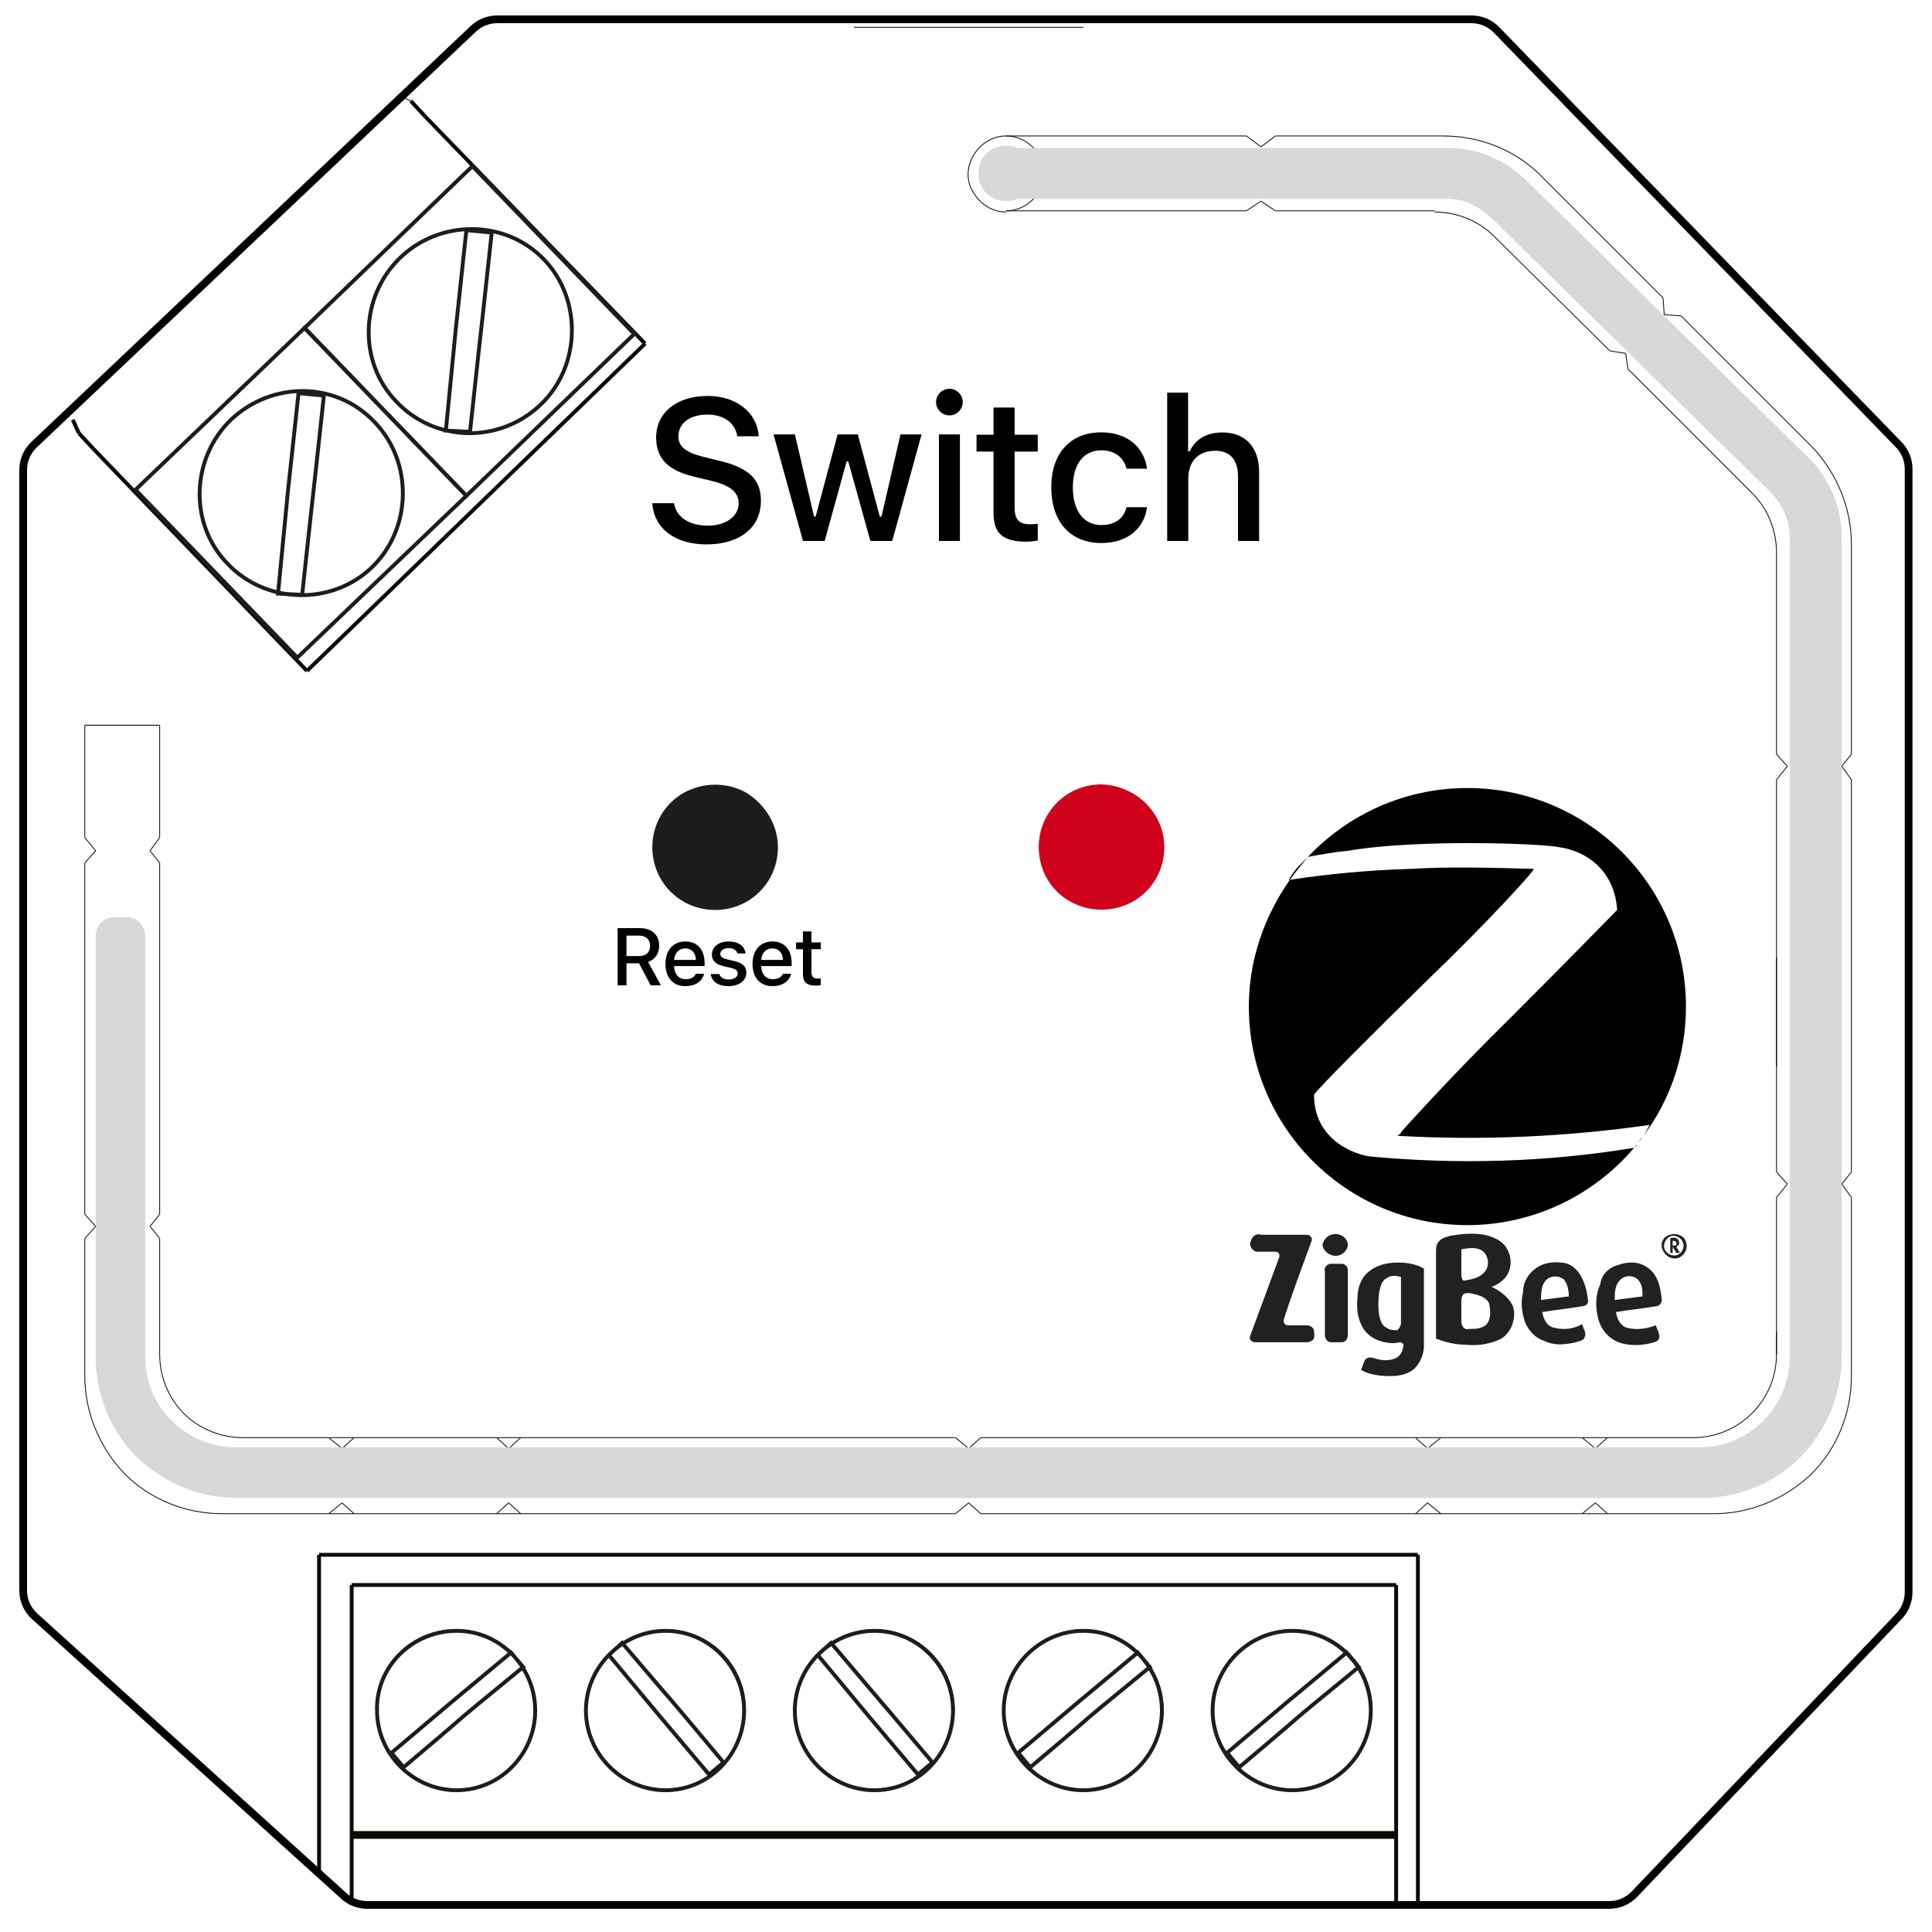
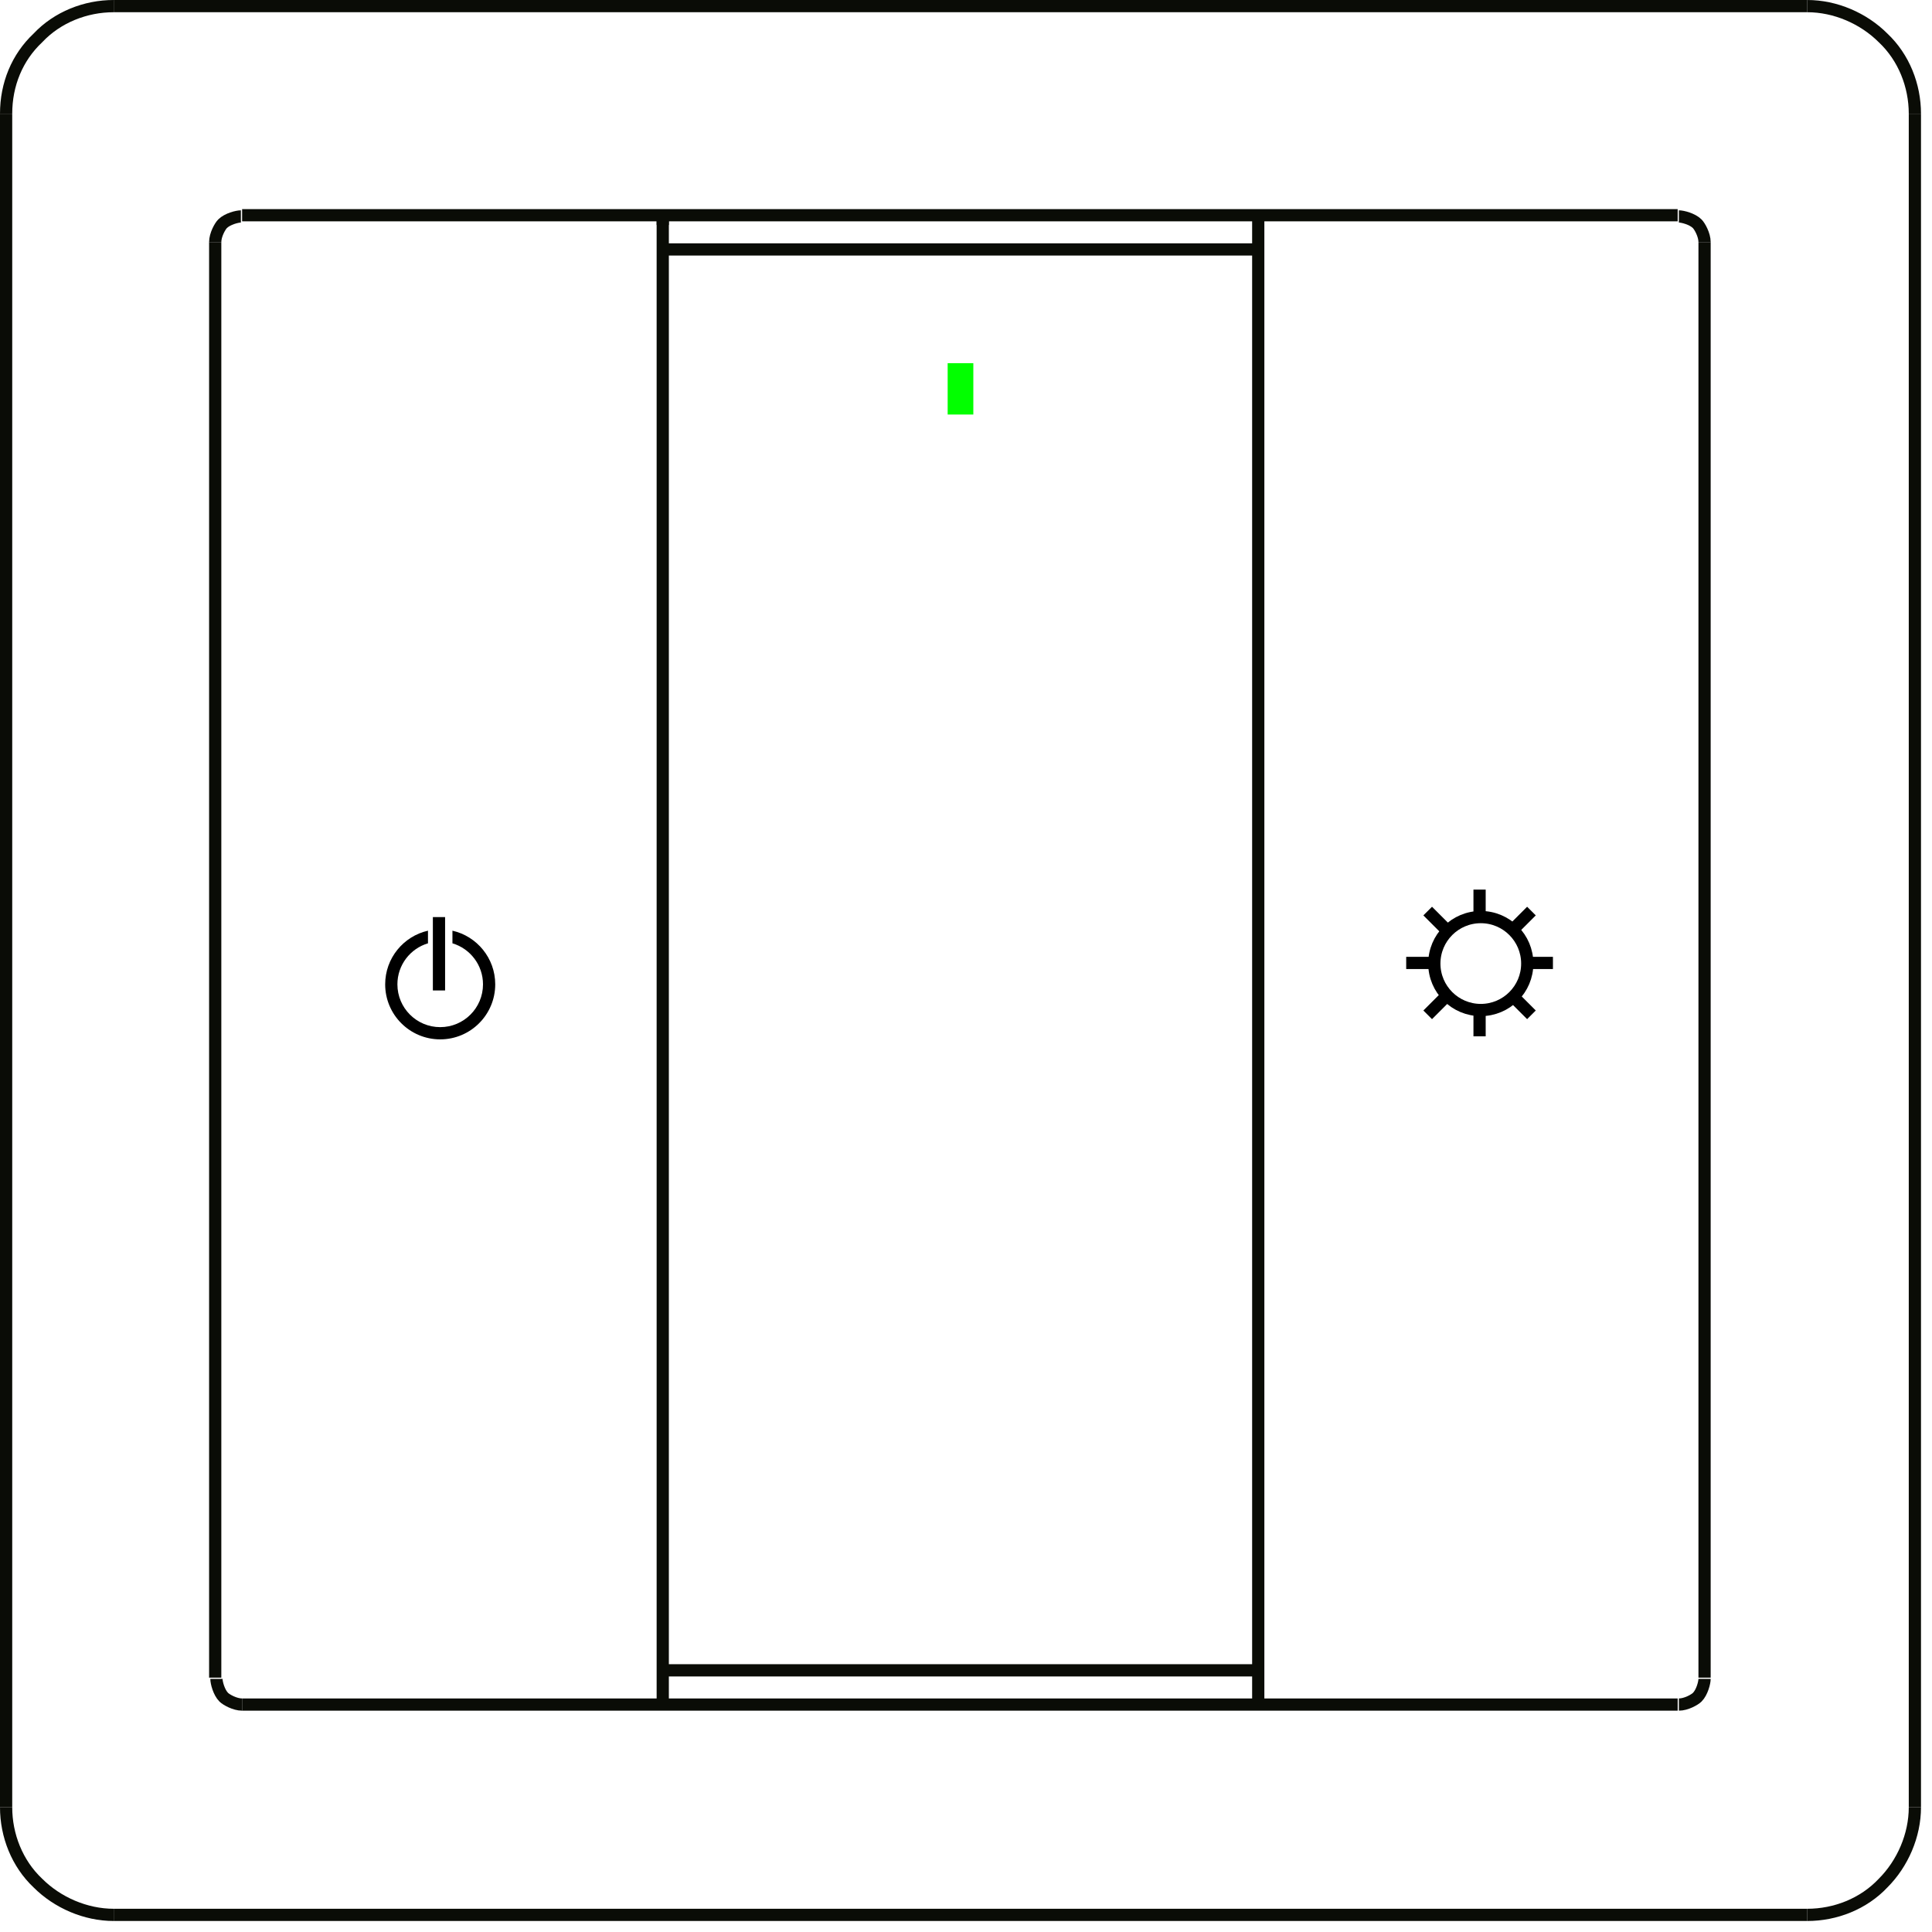
- <svg xmlns="http://www.w3.org/2000/svg" width="500px" height="500px" viewBox="0 0 500 500" version="1.1">
-   <g id="ZG_Switch" stroke="none" stroke-width="1" fill="none" fill-rule="evenodd">
-     <g id="Group-3" transform="translate(5, 4)">
-       <g id="Group-2" transform="translate(11.94882, 0)">
-         <g id="icon" transform="translate(0.75, 0.875)">
-           <rect id="Rectangle" x="73.312" y="405.312" width="270.312" height="85" />
-           <line x1="21.125" y1="312.5" x2="23.625" y2="315.625" id="Path" stroke="#0A0C06" stroke-width="0.216" stroke-linejoin="bevel" />
-           <line x1="461.438" y1="135.938" x2="461.438" y2="190.312" id="Path" stroke="#0A0C06" stroke-width="0.216" stroke-linejoin="bevel" />
-           <line x1="23.625" y1="315.625" x2="23.625" y2="345.625" id="Path" stroke="#0A0C06" stroke-width="0.216" stroke-linejoin="bevel" />
-           <path d="M461.438,135.938 C461.438,126.562 457.688,117.5 451.125,110.625" id="Path" stroke="#0A0C06" stroke-width="0.216" stroke-linejoin="bevel" />
-           <line x1="23.625" y1="218.438" x2="23.625" y2="309.375" id="Path" stroke="#0A0C06" stroke-width="0.216" stroke-linejoin="bevel" />
-           <line x1="23.625" y1="182.812" x2="23.625" y2="211.875" id="Path" stroke="#0A0C06" stroke-width="0.216" stroke-linejoin="bevel" />
-           <line x1="4.25" y1="182.812" x2="23.625" y2="182.812" id="Path" stroke="#0A0C06" stroke-width="0.216" stroke-linejoin="bevel" />
-           <line x1="4.25" y1="211.875" x2="4.25" y2="182.812" id="Path" stroke="#0A0C06" stroke-width="0.216" stroke-linejoin="bevel" />
-           <line x1="7.062" y1="215.312" x2="4.25" y2="211.875" id="Path" stroke="#0A0C06" stroke-width="0.216" stroke-linejoin="bevel" />
-           <line x1="4.25" y1="218.438" x2="7.062" y2="215.312" id="Path" stroke="#0A0C06" stroke-width="0.216" stroke-linejoin="bevel" />
-           <line x1="4.25" y1="309.375" x2="4.25" y2="218.438" id="Path" stroke="#0A0C06" stroke-width="0.216" stroke-linejoin="bevel" />
-           <line x1="7.062" y1="312.5" x2="4.25" y2="309.375" id="Path" stroke="#0A0C06" stroke-width="0.216" stroke-linejoin="bevel" />
-           <line x1="4.25" y1="315.625" x2="7.062" y2="312.5" id="Path" stroke="#0A0C06" stroke-width="0.216" stroke-linejoin="bevel" />
-           <path d="M183.625,214.375 C183.625,223.438 176.438,230.625 167.375,230.625 C158.312,230.625 151.125,223.438 151.125,214.375 C151.125,208.438 154.25,203.125 159.25,200.312 C164.25,197.5 170.5,197.5 175.5,200.312 C180.5,203.438 183.625,208.75 183.625,214.375" id="Path" fill="#1D1D1B" fill-rule="nonzero" />
-           <line x1="92.375" y1="25.312" x2="149.25" y2="84.062" id="Path" stroke="#0A0C06" stroke-linejoin="bevel" />
-           <line x1="349.25" y1="397.5" x2="349.25" y2="488.125" id="Path" stroke="#0A0C06" stroke-linejoin="bevel" />
-           <line x1="64.875" y1="480.125" x2="64.875" y2="397.5" id="Path" stroke="#0A0C06" stroke-linejoin="bevel" />
-           <line x1="61.75" y1="168.75" x2="6.438" y2="111.25" id="Path" stroke="#0A0C06" stroke-linejoin="bevel" />
-           <line x1="64.875" y1="397.5" x2="349.25" y2="397.5" id="Path" stroke="#0A0C06" stroke-linejoin="bevel" />
-           <line x1="149.25" y1="84.062" x2="61.75" y2="168.75" id="Path" stroke="#0A0C06" stroke-linejoin="bevel" />
-           <line x1="23.625" y1="211.875" x2="21.125" y2="215.312" id="Path" stroke="#0A0C06" stroke-width="0.216" stroke-linejoin="bevel" />
-           <line x1="6.438" y1="111.25" x2="2.688" y2="107.188" id="Path" stroke="#0A0C06" stroke-linejoin="bevel" />
-           <line x1="85.188" y1="19.688" x2="88.625" y2="21.25" id="Path" stroke="#0A0C06" stroke-width="0.216" stroke-linejoin="bevel" />
-           <line x1="2.688" y1="107.188" x2="1.125" y2="103.75" id="Path" stroke="#0A0C06" stroke-linejoin="bevel" />
-           <path d="M442.062,138.125 C442.062,132.5 439.875,126.875 435.812,122.812" id="Path" stroke="#0A0C06" stroke-width="0.216" stroke-linejoin="bevel" />
-           <line x1="4.25" y1="351.25" x2="4.25" y2="315.625" id="Path" stroke="#0A0C06" stroke-width="0.216" stroke-linejoin="bevel" />
-           <line x1="417.375" y1="76.875" x2="451.125" y2="110.625" id="Path" stroke="#0A0C06" stroke-width="0.216" stroke-linejoin="bevel" />
-           <line x1="412.688" y1="72.188" x2="413" y2="76.562" id="Path" stroke="#0A0C06" stroke-width="0.216" stroke-linejoin="bevel" />
-           <line x1="308.625" y1="33.125" x2="312.375" y2="30.312" id="Path" stroke="#0A0C06" stroke-width="0.216" stroke-linejoin="bevel" />
-           <path d="M242.688,30.312 C239.25,30.312 236.125,32.188 234.25,35.312 C232.375,38.438 232.375,42.188 234.25,45 C236.125,48.125 239.25,50 242.688,50" id="Path" stroke="#0A0C06" stroke-width="0.216" stroke-linejoin="bevel" />
-           <line x1="308.625" y1="47.188" x2="304.875" y2="49.688" id="Path" stroke="#0A0C06" stroke-width="0.216" stroke-linejoin="bevel" />
-           <line x1="398.938" y1="85.938" x2="368.938" y2="56.25" id="Path" stroke="#0A0C06" stroke-width="0.216" stroke-linejoin="bevel" />
-           <line x1="23.625" y1="309.375" x2="21.125" y2="312.5" id="Path" stroke="#0A0C06" stroke-width="0.216" stroke-linejoin="bevel" />
-           <line x1="403.625" y1="90.625" x2="403" y2="86.562" id="Path" stroke="#0A0C06" stroke-width="0.216" stroke-linejoin="bevel" />
-           <path d="M4.25,351.25 C4.25,360.625 8,369.688 14.562,376.562 C21.125,383.125 30.188,386.875 39.875,386.875" id="Path" stroke="#0A0C06" stroke-width="0.216" stroke-linejoin="bevel" />
-           <line x1="413" y1="76.562" x2="417.375" y2="76.875" id="Path" stroke="#0A0C06" stroke-width="0.216" stroke-linejoin="bevel" />
-           <line x1="381.125" y1="40.625" x2="412.688" y2="72.188" id="Path" stroke="#0A0C06" stroke-width="0.216" stroke-linejoin="bevel" />
-           <line x1="304.875" y1="30.312" x2="308.625" y2="33.125" id="Path" stroke="#0A0C06" stroke-width="0.216" stroke-linejoin="bevel" />
-           <line x1="312.375" y1="49.688" x2="308.625" y2="47.188" id="Path" stroke="#0A0C06" stroke-width="0.216" stroke-linejoin="bevel" />
-           <line x1="403" y1="86.562" x2="398.938" y2="85.938" id="Path" stroke="#0A0C06" stroke-width="0.216" stroke-linejoin="bevel" />
-           <path d="M368.938,56.25 C364.875,52.188 359.25,50 353.625,50" id="Path" stroke="#0A0C06" stroke-width="0.216" stroke-linejoin="bevel" />
-           <line x1="435.812" y1="122.812" x2="403.625" y2="90.625" id="Path" stroke="#0A0C06" stroke-width="0.216" stroke-linejoin="bevel" />
-           <path d="M381.125,40.625 C374.562,34.062 365.5,30.312 355.812,30.312" id="Path" stroke="#0A0C06" stroke-width="0.216" stroke-linejoin="bevel" />
-           <line x1="312.375" y1="30.312" x2="355.812" y2="30.312" id="Path" stroke="#0A0C06" stroke-width="0.216" stroke-linejoin="bevel" />
-           <line x1="242.688" y1="30.312" x2="304.875" y2="30.312" id="Path" stroke="#0A0C06" stroke-width="0.216" stroke-linejoin="bevel" />
-           <line x1="304.875" y1="49.688" x2="242.688" y2="49.688" id="Path" stroke="#0A0C06" stroke-width="0.216" stroke-linejoin="bevel" />
-           <line x1="353.625" y1="49.688" x2="312.375" y2="49.688" id="Path" stroke="#0A0C06" stroke-width="0.216" stroke-linejoin="bevel" />
-           <line x1="461.438" y1="298.438" x2="458.938" y2="301.562" id="Path" stroke="#0A0C06" stroke-width="0.216" stroke-linejoin="bevel" />
-           <line x1="461.438" y1="190.312" x2="458.938" y2="193.438" id="Path" stroke="#0A0C06" stroke-width="0.216" stroke-linejoin="bevel" />
-           <line x1="458.938" y1="301.562" x2="461.438" y2="305" id="Path" stroke="#0A0C06" stroke-width="0.216" stroke-linejoin="bevel" />
-           <line x1="458.938" y1="193.438" x2="461.438" y2="196.875" id="Path" stroke="#0A0C06" stroke-width="0.216" stroke-linejoin="bevel" />
-           <path d="M283.625,214.375 C283.625,220.312 280.5,225.625 275.5,228.438 C270.5,231.25 264.25,231.25 259.25,228.438 C254.25,225.625 251.125,220.312 251.125,214.375 C251.125,205.312 258.312,198.125 267.375,198.125 C276.438,198.438 283.625,205.625 283.625,214.375" id="Path" fill="#D0021B" fill-rule="nonzero" />
-           <line x1="461.438" y1="305" x2="461.438" y2="351.25" id="Path" stroke="#0A0C06" stroke-width="0.216" stroke-linejoin="bevel" />
-           <line x1="461.438" y1="196.875" x2="461.438" y2="298.438" id="Path" stroke="#0A0C06" stroke-width="0.216" stroke-linejoin="bevel" />
-           <line x1="21.125" y1="215.312" x2="23.625" y2="218.438" id="Path" stroke="#0A0C06" stroke-width="0.216" stroke-linejoin="bevel" />
-           <line x1="73.938" y1="386.875" x2="67.375" y2="386.875" id="Path" stroke="#0A0C06" stroke-width="0.216" stroke-linejoin="bevel" />
-           <line x1="113.938" y1="384.062" x2="110.812" y2="386.875" id="Path" stroke="#0A0C06" stroke-width="0.216" stroke-linejoin="bevel" />
-           <line x1="117.062" y1="386.875" x2="113.938" y2="384.062" id="Path" stroke="#0A0C06" stroke-width="0.216" stroke-linejoin="bevel" />
-           <line x1="351.75" y1="384.062" x2="348.625" y2="386.875" id="Path" stroke="#0A0C06" stroke-width="0.216" stroke-linejoin="bevel" />
-           <line x1="355.188" y1="386.875" x2="351.75" y2="384.062" id="Path" stroke="#0A0C06" stroke-width="0.216" stroke-linejoin="bevel" />
-           <line x1="398.312" y1="386.875" x2="391.75" y2="386.875" id="Path" stroke="#0A0C06" stroke-width="0.216" stroke-linejoin="bevel" />
-           <line x1="442.062" y1="271.25" x2="442.062" y2="242.812" id="Path" stroke="#0A0C06" stroke-width="0.216" stroke-linejoin="bevel" />
-           <line x1="442.062" y1="345.625" x2="442.062" y2="339.688" id="Path" stroke="#0A0C06" stroke-width="0.216" stroke-linejoin="bevel" />
-           <line x1="391.75" y1="367.188" x2="398.312" y2="367.188" id="Path" stroke="#0A0C06" stroke-width="0.216" stroke-linejoin="bevel" />
-           <line x1="351.75" y1="370" x2="355.188" y2="367.188" id="Path" stroke="#0A0C06" stroke-width="0.216" stroke-linejoin="bevel" />
-           <path d="M242.688,49.688 C248,49.688 252.375,45.312 252.375,40" id="Path" stroke="#0A0C06" stroke-width="0.216" stroke-linejoin="bevel" />
-           <path d="M252.375,40 C252.375,34.688 248,30.312 242.688,30.312" id="Path" stroke="#0A0C06" stroke-width="0.216" stroke-linejoin="bevel" />
-           <line x1="262.688" y1="2.188" x2="203.312" y2="2.188" id="Path" stroke="#0A0C06" stroke-width="0.216" stroke-linejoin="bevel" />
-           <line x1="391.75" y1="386.875" x2="236.125" y2="386.875" id="Path" stroke="#0A0C06" stroke-width="0.216" stroke-linejoin="bevel" />
-           <path d="M425.812,386.875 C435.188,386.875 444.25,383.125 451.125,376.562 C457.688,370 461.438,360.938 461.438,351.25" id="Path" stroke="#0A0C06" stroke-width="0.216" stroke-linejoin="bevel" />
-           <line x1="442.062" y1="298.438" x2="442.062" y2="196.875" id="Path" stroke="#0A0C06" stroke-width="0.216" stroke-linejoin="bevel" />
-           <path d="M420.5,367.188 C432.375,367.188 442.062,357.5 442.062,345.625" id="Path" stroke="#0A0C06" stroke-width="0.216" stroke-linejoin="bevel" />
-           <line x1="395.188" y1="370" x2="398.312" y2="367.188" id="Path" stroke="#0A0C06" stroke-width="0.216" stroke-linejoin="bevel" />
-           <line x1="73.938" y1="367.188" x2="229.562" y2="367.188" id="Path" stroke="#0A0C06" stroke-width="0.216" stroke-linejoin="bevel" />
-           <line x1="67.375" y1="386.875" x2="39.875" y2="386.875" id="Path" stroke="#0A0C06" stroke-width="0.216" stroke-linejoin="bevel" />
-           <line x1="73.938" y1="386.875" x2="70.812" y2="384.062" id="Path" stroke="#0A0C06" stroke-width="0.216" stroke-linejoin="bevel" />
-           <line x1="236.125" y1="386.875" x2="233" y2="384.062" id="Path" stroke="#0A0C06" stroke-width="0.216" stroke-linejoin="bevel" />
-           <line x1="425.812" y1="386.875" x2="398.312" y2="386.875" id="Path" stroke="#0A0C06" stroke-width="0.216" stroke-linejoin="bevel" />
-           <line x1="442.062" y1="196.875" x2="444.875" y2="193.438" id="Path" stroke="#0A0C06" stroke-width="0.216" stroke-linejoin="bevel" />
-           <line x1="442.062" y1="345.625" x2="442.062" y2="305" id="Path" stroke="#0A0C06" stroke-width="0.216" stroke-linejoin="bevel" />
-           <line x1="398.312" y1="367.188" x2="420.5" y2="367.188" id="Path" stroke="#0A0C06" stroke-width="0.216" stroke-linejoin="bevel" />
-           <line x1="229.562" y1="367.188" x2="233" y2="370" id="Path" stroke="#0A0C06" stroke-width="0.216" stroke-linejoin="bevel" />
-           <path d="M23.625,345.625 C23.625,351.25 25.812,356.875 29.875,360.938 C33.938,365 39.562,367.188 45.188,367.188" id="Path" stroke="#0A0C06" stroke-width="0.216" stroke-linejoin="bevel" />
-           <line x1="233" y1="370" x2="236.125" y2="367.188" id="Path" stroke="#0A0C06" stroke-width="0.216" stroke-linejoin="bevel" />
-           <line x1="45.188" y1="367.188" x2="67.375" y2="367.188" id="Path" stroke="#0A0C06" stroke-width="0.216" stroke-linejoin="bevel" />
-           <line x1="70.812" y1="384.062" x2="67.375" y2="386.875" id="Path" stroke="#0A0C06" stroke-width="0.216" stroke-linejoin="bevel" />
-           <line x1="229.562" y1="386.875" x2="73.938" y2="386.875" id="Path" stroke="#0A0C06" stroke-width="0.216" stroke-linejoin="bevel" />
-           <line x1="395.188" y1="384.062" x2="391.75" y2="386.875" id="Path" stroke="#0A0C06" stroke-width="0.216" stroke-linejoin="bevel" />
-           <line x1="442.062" y1="190.312" x2="442.062" y2="138.125" id="Path" stroke="#0A0C06" stroke-width="0.216" stroke-linejoin="bevel" />
-           <line x1="444.875" y1="301.562" x2="442.062" y2="298.438" id="Path" stroke="#0A0C06" stroke-width="0.216" stroke-linejoin="bevel" />
-           <line x1="391.75" y1="367.188" x2="395.188" y2="370" id="Path" stroke="#0A0C06" stroke-width="0.216" stroke-linejoin="bevel" />
-           <line x1="70.812" y1="370" x2="73.938" y2="367.188" id="Path" stroke="#0A0C06" stroke-width="0.216" stroke-linejoin="bevel" />
-           <line x1="233" y1="384.062" x2="229.562" y2="386.875" id="Path" stroke="#0A0C06" stroke-width="0.216" stroke-linejoin="bevel" />
-           <line x1="398.312" y1="386.875" x2="395.188" y2="384.062" id="Path" stroke="#0A0C06" stroke-width="0.216" stroke-linejoin="bevel" />
-           <line x1="444.875" y1="193.438" x2="442.062" y2="190.312" id="Path" stroke="#0A0C06" stroke-width="0.216" stroke-linejoin="bevel" />
-           <line x1="442.062" y1="305" x2="444.875" y2="301.562" id="Path" stroke="#0A0C06" stroke-width="0.216" stroke-linejoin="bevel" />
-           <line x1="236.125" y1="367.188" x2="391.75" y2="367.188" id="Path" stroke="#0A0C06" stroke-width="0.216" stroke-linejoin="bevel" />
-           <line x1="67.375" y1="367.188" x2="70.812" y2="370" id="Path" stroke="#0A0C06" stroke-width="0.216" stroke-linejoin="bevel" />
-           <line x1="88.625" y1="21.25" x2="92.375" y2="25.312" id="Path" stroke="#0A0C06" stroke-linejoin="bevel" />
-           <line x1="348.625" y1="367.188" x2="351.75" y2="370" id="Path" stroke="#0A0C06" stroke-width="0.216" stroke-linejoin="bevel" />
-           <line x1="113.938" y1="370" x2="117.062" y2="367.188" id="Path" stroke="#0A0C06" stroke-width="0.216" stroke-linejoin="bevel" />
-           <line x1="110.812" y1="367.188" x2="113.938" y2="370" id="Path" stroke="#0A0C06" stroke-width="0.216" stroke-linejoin="bevel" />
-           <line x1="67.375" y1="367.188" x2="73.938" y2="367.188" id="Path" stroke="#0A0C06" stroke-width="0.216" stroke-linejoin="bevel" />
-           <path d="M120.812,437.5 C120.812,426.25 111.75,416.875 100.188,416.875 C88.938,416.875 79.562,425.938 79.562,437.5" id="Path" stroke="#0A0C06" stroke-width="0.216" stroke-linejoin="bevel" />
-           <path d="M79.875,437.5 C79.875,448.75 88.938,458.125 100.5,458.125 C111.75,458.125 121.125,449.062 121.125,437.5" id="Path" stroke="#0A0C06" stroke-width="0.216" stroke-linejoin="bevel" />
-           <path d="M175.188,437.5 C175.188,426.25 166.125,416.875 154.562,416.875 C143.312,416.875 133.938,425.938 133.938,437.5" id="Path" stroke="#0A0C06" stroke-width="0.216" stroke-linejoin="bevel" />
-           <path d="M133.938,437.5 C133.938,444.688 138,451.562 144.25,455.312 C150.5,459.062 158.312,459.062 164.875,455.312 C171.125,451.562 175.188,445 175.188,437.5" id="Path" stroke="#0A0C06" stroke-width="0.216" stroke-linejoin="bevel" />
-           <path d="M337.375,437.5 C337.375,426.25 328.312,416.875 316.75,416.875 C305.5,416.875 296.125,425.938 296.125,437.5" id="Path" stroke="#0A0C06" stroke-width="0.216" stroke-linejoin="bevel" />
-           <path d="M296.125,437.5 C296.125,444.688 300.188,451.562 306.438,455.312 C312.688,459.062 320.5,459.062 327.062,455.312 C333.312,451.562 337.375,445 337.375,437.5" id="Path" stroke="#0A0C06" stroke-width="0.216" stroke-linejoin="bevel" />
-           <path d="M283.312,437.5 C283.312,430.312 279.25,423.438 273,419.688 C266.75,415.938 258.938,415.938 252.375,419.688 C246.125,423.438 242.062,430 242.062,437.5" id="Path" stroke="#0A0C06" stroke-width="0.216" stroke-linejoin="bevel" />
-           <path d="M242.062,437.5 C242.062,448.75 251.125,458.125 262.688,458.125 C273.938,458.125 283.312,449.062 283.312,437.5" id="Path" stroke="#0A0C06" stroke-width="0.216" stroke-linejoin="bevel" />
-           <path d="M229.25,437.5 C229.25,426.25 220.188,416.875 208.625,416.875 C197.375,416.875 188,425.938 188,437.5" id="Path" stroke="#0A0C06" stroke-width="0.216" stroke-linejoin="bevel" />
-           <path d="M188,437.5 C188,444.688 192.062,451.562 198.312,455.312 C204.562,459.062 212.375,459.062 218.938,455.312 C225.188,451.562 229.25,445 229.25,437.5" id="Path" stroke="#0A0C06" stroke-width="0.216" stroke-linejoin="bevel" />
-           <line x1="73.312" y1="470" x2="343.625" y2="470" id="Path" stroke="#0A0C06" stroke-width="2" stroke-linejoin="bevel" />
-           <line x1="343.625" y1="405.312" x2="73.312" y2="405.312" id="Path" stroke="#0A0C06" stroke-linejoin="bevel" />
-           <line x1="343.625" y1="405.312" x2="343.625" y2="488.125" id="Path" stroke="#0A0C06" stroke-linejoin="bevel" />
-           <line x1="2.062" y1="105" x2="2.062" y2="104.688" id="Path" stroke="#0A0C06" stroke-width="0.216" stroke-linejoin="bevel" />
-           <line x1="73.312" y1="488.125" x2="73.312" y2="405.312" id="Path" stroke="#0A0C06" stroke-linejoin="bevel" />
-           <path d="M41.125,140.938 C31.125,130.625 31.75,113.75 42.062,103.75 C52.688,93.75 69.25,93.75 79.25,104.375 C89.25,114.688 88.938,131.875 78.625,141.875 C68.312,151.875 51.125,151.562 41.125,140.938 Z M103,123.438 L61.125,80 L17.375,121.875 L59.25,165.312 L103,123.438 Z M54.25,148.75 L60.5,149.062 C65.188,105.625 61.438,140.938 66.125,97.5 L59.562,96.875 C54.875,140.625 58.625,104.062 54.25,148.75 Z" id="Shape" stroke="#1D1D1B" />
-           <path d="M84.875,99.062 C74.875,88.75 75.5,71.875 85.812,61.875 C96.125,51.875 113,51.875 123,62.188 C133,72.5 132.688,89.688 122.375,99.688 C111.75,110 94.875,109.688 84.875,99.062 Z M146.438,81.562 L104.562,38.125 L61.125,80 L103,123.438 L146.438,81.562 Z M97.688,106.562 L103.938,106.875 C108.625,63.438 104.875,98.75 109.562,55.312 L103,54.688 C98.312,98.75 102.062,62.188 97.688,106.562 Z" id="Shape" stroke="#1D1D1B" />
-           <path d="M100.5,417.188 C111.75,417.188 120.812,426.562 120.812,437.812 C120.812,449.062 111.75,458.438 100.5,458.438 C89.25,458.438 79.875,449.062 79.875,437.812 C79.562,426.562 88.938,417.188 100.5,417.188 Z M117.688,426.562 L114.562,422.812 C88.312,444.688 109.562,426.875 83.625,448.75 L86.75,452.5 C112.688,430.625 91.438,448.125 117.688,426.562 Z" id="Shape" stroke="#1D1D1B" />
-           <path d="M154.562,417.188 C165.812,417.188 174.875,426.562 174.875,437.812 C174.875,449.062 165.812,458.438 154.562,458.438 C143.312,458.438 133.938,449.062 133.938,437.812 C133.938,426.562 143.312,417.188 154.562,417.188 Z M143.312,420.312 L139.875,423.438 C161.75,449.688 143.938,428.438 165.812,454.375 L169.562,451.25 C148.625,426.25 162.688,443.125 143.312,420.312 Z" id="Shape" stroke="#1D1D1B" />
-           <path d="M208.625,417.188 C219.875,417.188 228.938,426.562 228.938,437.812 C228.938,449.062 219.875,458.438 208.625,458.438 C197.375,458.438 188,449.062 188,437.812 C188,426.562 197.375,417.188 208.625,417.188 Z M197.375,420.312 L193.938,423.438 C215.812,449.688 198,428.438 219.875,454.375 L223.625,451.25 C201.438,425 219.875,446.875 197.375,420.312 Z" id="Shape" stroke="#1D1D1B" />
-           <path d="M262.688,417.188 C273.938,417.188 283,426.562 283,437.812 C283,449.062 273.938,458.438 262.688,458.438 C251.438,458.438 242.062,449.062 242.062,437.812 C242.062,426.562 251.438,417.188 262.688,417.188 Z M279.875,426.562 L276.75,422.812 C250.5,444.688 271.75,426.875 245.812,448.75 L248.938,452.5 C274.875,430.625 253.625,448.125 279.875,426.562 Z" id="Shape" stroke="#1D1D1B" />
-           <path d="M316.75,417.188 C328,417.188 337.062,426.562 337.062,437.812 C337.062,449.062 328,458.438 316.75,458.438 C305.5,458.438 296.125,449.062 296.125,437.812 C296.125,426.562 305.5,417.188 316.75,417.188 Z M333.938,426.562 L330.812,422.812 C304.562,444.688 325.812,426.875 299.875,448.75 L303,452.5 C328.938,430.625 307.688,448.125 333.938,426.562 Z" id="Shape" stroke="#1D1D1B" />
-           <path d="M242.688,32.812 C243.938,32.812 244.875,33.125 245.812,33.438 L356.438,33.438 C360.5,33.438 364.562,34.062 368,35.625 C371.75,37.188 374.875,39.375 377.688,42.188 L449.875,113.125 C453,115.938 455.188,119.375 456.75,123.125 C458.312,126.875 458.938,130.625 458.938,135 L458.938,346.25 C458.938,356.25 454.875,365.312 448.312,372.188 L448.312,372.188 C441.75,378.75 432.688,382.812 422.375,382.812 L422.375,382.812 L43.625,382.812 L43.625,382.812 C33.625,382.812 24.562,378.75 17.688,372.188 L17.688,372.188 C11.125,365.625 7.062,356.562 7.062,346.25 L7.062,237.188 C7.062,234.688 9.25,232.5 11.75,232.5 L15.188,232.5 C17.688,232.5 19.875,234.688 19.875,237.188 L19.875,346.25 C19.875,352.812 22.375,358.438 26.75,362.812 L26.75,362.812 C30.812,366.875 36.75,369.688 43.312,369.688 L43.312,369.688 L422.062,369.688 L422.062,369.688 C428.625,369.688 434.25,367.188 438.625,362.812 L438.625,362.812 C442.688,358.75 445.5,352.812 445.5,346.25 L445.5,135 C445.5,132.5 445.188,130.312 444.25,128.125 C443.312,125.938 442.062,124.062 440.5,122.5 L368.312,51.562 C366.438,50 364.875,48.75 362.688,47.812 C360.812,46.875 358.625,46.562 356.125,46.562 L245.812,46.562 C244.875,46.875 243.938,47.188 242.688,47.188 C238.625,47.188 235.5,44.062 235.5,40 C235.5,35.938 238.625,32.812 242.688,32.812" id="Path" fill="#D8D8D8" fill-rule="nonzero" />
-           <g id="Group" transform="translate(303.625, 196.875)" fill="#000000" fill-rule="nonzero">
-             <path d="M82.188,17.5 C89.062,18.438 96.562,23.438 97.188,33.75 C97.188,33.75 84.375,46.875 69.375,61.875 C54.062,76.875 41.25,91.25 41.25,91.25 C41.25,91.562 41.25,91.562 40.312,92.188 C61.875,93.438 83.75,92.5 105.625,89.375 C105.625,89.375 104.062,92.188 103.75,92.5 L103.75,92.5 C110.938,83.125 115,71.25 115,58.75 C115,27.5 89.688,2.188 58.438,2.188 C42.188,2.188 27.5,9.062 17.188,20 C20.625,19.375 24.062,18.75 27.5,18.438 C45.625,15.312 77.812,16.562 82.188,17.5 Z" id="Path" />
-             <path d="M102.5,94.375 C102.188,95 101.562,95.312 101.562,95.312 C101.875,95 102.188,94.688 102.5,94.375 Z" id="Path" />
-             <path d="M32.812,97.5 C27.812,96.562 18.75,92.5 18.75,81.562 C20,79.688 33.438,66.25 48.438,51.562 C63.75,36.875 75.938,23.438 75.625,23.125 C65,22.812 54.062,22.5 43.438,23.125 C33.125,23.438 22.812,24.375 12.5,25.938 C5.938,35.312 1.875,46.562 1.875,58.75 C1.875,90 27.188,115.312 58.438,115.312 C75.625,115.312 91.25,107.5 101.562,95.312 C78.75,99.062 55.625,99.688 32.812,97.5 Z" id="Path" />
-             <path d="M17.188,20 C17.188,20 15.625,21.562 14.375,22.812 C13.125,24.375 12.188,25.938 12.188,25.938 L12.5,25.938 C14.062,23.75 15.625,21.875 17.188,20 L17.188,20 Z" id="Path" />
-             <path d="M103.75,92.5 C103.438,93.125 102.812,93.75 102.5,94.062 C102.812,93.75 103.438,92.812 103.75,92.5 Z" id="Path" />
-           </g>
-           <g id="_x23_232020ff" transform="translate(303.625, 312.5)" fill="#232020" fill-rule="nonzero">
-             <path d="M3.75,2.188 C4.375,1.875 4.688,2.188 5.312,2.188 C9.062,2.188 13.125,2.188 16.875,2.188 C17.812,2.188 18.438,3.125 18.125,3.75 C15.625,10.625 13.125,17.188 10.938,24.062 C10.625,24.688 11.25,25.625 11.875,25.625 C13.438,25.625 15.312,25.625 16.875,25.625 C17.812,25.625 18.75,26.25 18.75,27.188 C18.75,27.812 19.062,28.75 18.438,29.375 C18.125,29.688 17.5,30 16.875,30 C12.5,30 7.812,30 3.438,30 C2.5,30 1.875,29.062 2.188,28.438 C4.688,21.562 7.188,15 9.688,8.125 C10,7.5 9.688,6.562 8.75,6.562 C7.188,6.562 5.312,6.562 3.75,6.562 C2.812,6.25 2.188,5.312 2.188,4.375 C2.5,3.438 2.812,2.5 3.75,2.188 Z" id="Path" />
-             <path d="M23.125,2.188 C25,1.562 27.188,2.5 27.5,4.688 C27.5,6.562 25.312,8.125 23.438,7.5 C22.188,7.188 20.938,5.938 20.938,4.688 C21.25,3.438 22.188,2.5 23.125,2.188 Z" id="Path" />
-             <path d="M53.75,2.5 C57.188,1.875 60.938,1.562 64.062,2.5 C65.938,3.125 67.812,4.062 68.75,5.938 C70,8.125 70,11.25 68.125,13.438 C67.188,14.375 65.938,15.312 64.688,15.625 C66.562,16.562 68.438,17.812 69.688,19.688 C70.938,21.562 70.625,23.75 70,25.625 C69.375,27.188 68.125,28.75 66.562,29.375 C63.75,30.625 60.625,30.938 57.812,30.625 C55.312,30.625 52.812,30 50.312,29.062 C50.312,21.562 50.312,14.375 50.312,6.875 C50.312,5.938 50.312,4.688 50.938,4.062 C51.875,2.812 53.125,2.812 53.75,2.5 M56.875,5.938 C56.875,8.125 56.875,10 56.875,12.188 C56.875,12.812 56.875,13.75 57.5,14.062 C59.375,13.75 61.25,13.438 62.5,12.188 C64.375,10.625 64.062,7.5 62.188,6.25 C60.625,5.312 58.75,5.625 56.875,5.938 M57.5,17.5 C56.875,18.125 56.875,18.75 56.875,19.688 C56.875,21.25 56.875,23.125 56.875,24.688 C56.875,25.625 57.5,26.875 58.75,26.562 C60.312,26.562 62.188,26.562 63.438,25.312 C64.688,23.75 64.375,21.562 64.062,20 C63.438,18.438 61.562,17.812 60,17.5 C59.062,17.188 58.125,17.188 57.5,17.5 Z" id="Shape" />
-             <path d="M110.938,2.188 C112.5,1.562 114.688,2.5 115,4.062 C115.625,5.625 114.688,7.5 113.125,8.125 C111.562,8.75 109.688,7.812 109.062,6.25 C108.125,4.688 109.062,2.5 110.938,2.188 M111.25,2.5 C110,2.812 109.062,4.375 109.375,5.625 C109.688,6.875 111.25,7.812 112.5,7.5 C113.75,7.188 114.375,5.938 114.375,5 C114.375,3.438 112.812,2.188 111.25,2.5 Z" id="Shape" />
-             <path d="M110.938,3.125 C111.562,2.812 112.812,2.812 113.125,3.75 C113.438,4.375 113.125,5 112.5,5.312 C112.812,5.938 113.125,6.25 113.438,6.875 C113.125,6.875 112.812,6.875 112.5,6.875 C112.188,6.25 111.875,5.938 111.562,5.312 C111.562,5.938 111.562,6.25 111.562,6.875 C111.562,6.875 111.25,6.875 110.938,6.875 C110.938,5.625 110.938,4.375 110.938,3.125 M111.562,3.75 C111.562,4.062 111.562,4.688 111.562,5 C111.875,5 112.812,5 112.5,4.375 C112.5,3.75 111.875,3.75 111.562,3.75 Z" id="Shape" />
-             <path d="M33.125,11.562 C35,10 37.812,9.375 40.312,9.375 C42.812,9.375 45,9.688 47.188,10.938 C47.188,17.5 47.188,24.375 47.188,30.938 C47.188,33.125 46.25,35.312 44.688,36.875 C42.812,38.438 40.625,38.75 38.438,38.75 C35.938,38.75 33.125,38.438 30.938,37.188 C31.25,36.25 31.562,35.312 31.875,34.688 C32.188,34.062 33.125,33.75 34.062,34.062 C35.938,34.688 38.125,35 40,34.062 C41.25,33.438 41.875,31.875 41.875,30.625 C41.875,30.312 41.25,30 40.938,30 C39.688,30.312 38.438,30.312 37.188,30 C35,29.688 32.812,28.438 31.562,26.562 C30,24.062 29.688,21.25 30,18.438 C30,15.938 30.938,13.125 33.125,11.562 M37.5,13.438 C36.25,14.062 35.938,15.625 35.625,16.875 C35.312,19.062 35.312,21.25 35.625,23.125 C35.938,24.375 36.25,25.625 37.5,26.25 C38.438,26.875 39.375,26.875 40.312,26.875 C40.938,26.25 41.25,25.625 41.25,25 C41.25,20.938 41.25,17.188 41.25,13.125 C40.312,12.812 38.75,12.5 37.5,13.438 Z" id="Shape" />
-             <path d="M75.625,11.25 C77.5,9.688 80,9.062 82.5,9.375 C84.375,9.375 85.938,10.312 87.188,11.875 C88.75,14.062 89.375,16.562 89.688,19.375 C89.688,20 89.062,20.625 88.438,20.625 C85,21.25 81.562,21.562 77.812,22.188 C78.125,24.062 79.062,25.938 80.938,26.25 C83.438,26.875 85.938,26.562 88.125,25.312 C88.438,26.562 89.375,27.5 88.75,28.75 C88.438,29.688 87.188,29.688 86.562,30 C83.75,30.625 80.938,30.938 78.438,29.688 C76.25,29.062 74.375,27.188 73.438,25 C72.5,22.5 72.188,19.688 72.812,17.188 C72.812,15 73.75,12.812 75.625,11.25 M78.438,14.375 C77.5,15.625 77.5,17.5 77.5,19.062 C80,18.75 82.188,18.438 84.688,18.125 C84.688,16.562 84.375,15 83.438,13.75 C81.875,12.5 79.375,12.812 78.438,14.375 Z" id="Shape" />
-             <path d="M97.5,10 C100,9.062 102.812,9.062 105,10.625 C107.812,12.5 108.438,15.938 108.75,19.062 C108.75,19.688 108.125,20.625 107.5,20.625 C104.062,21.25 100.625,21.562 96.875,22.188 C97.188,23.75 97.812,25.625 99.688,26.25 C102.188,26.875 104.688,26.562 107.188,25.625 C107.5,26.562 108.125,27.5 108.125,28.75 C107.812,30 106.562,30 105.625,30.312 C102.812,30.938 99.375,30.938 96.875,29.688 C94.375,28.438 92.812,26.25 92.188,23.438 C91.562,20.625 91.562,17.812 92.812,15 C93.125,12.5 95,10.625 97.5,10 M97.812,14.062 C96.562,15.312 96.562,17.5 96.562,19.062 C99.062,18.75 101.25,18.438 103.75,18.125 C103.75,16.562 103.75,15.312 102.812,14.062 C101.562,12.5 99.062,12.5 97.812,14.062 Z" id="Shape" />
-             <path d="M22.812,9.688 C23.75,9.688 25,9.688 25.938,9.688 C26.875,9.688 27.5,10.625 27.5,11.25 C27.5,16.875 27.5,22.5 27.5,28.125 C27.5,29.062 26.875,30 25.938,30 C25,30 24.062,30 23.125,30 C22.188,30 21.562,29.062 21.562,28.125 C21.562,22.5 21.562,17.188 21.562,11.562 C21.25,10.938 21.875,10 22.812,9.688 Z" id="Path" />
-           </g>
-         </g>
-       </g>
-       <path d="M3.813,111.08 C2.017,112.78 1,115.143 1,117.616 L1,407.623 C1,410.167 2.076,412.592 3.963,414.298 L83.988,486.675 C85.643,488.171 87.794,489 90.025,489 L411.478,489 C413.942,489 416.298,487.99 417.997,486.205 L486.468,414.269 C488.061,412.596 488.949,410.374 488.949,408.064 L488.949,117.365 C488.949,115.026 488.038,112.779 486.41,111.099 L382.296,3.735 C380.601,1.987 378.27,1 375.835,1 L123.673,1 C121.371,1 119.157,1.882 117.485,3.464 L3.813,111.08 Z" id="Rectangle" stroke="#000000" stroke-width="2" />
+ <svg xmlns="http://www.w3.org/2000/svg" width="158px" height="158px" viewBox="0 0 158 158" version="1.1">
+   <g id="ZGRC_KEY_004" stroke="none" stroke-width="1" fill="none" fill-rule="evenodd">
+     <g id="icon">
+       <path d="M9.3,0.5 C7,0.5 4.7,1.4 3.1,3.1 C1.4,4.7 0.5,6.9 0.5,9.3" id="Path" stroke="#0A0C06" stroke-linejoin="bevel" />
+       <path d="M0.5,147.8 C0.5,150.1 1.4,152.4 3.1,154 C4.7,155.6 7,156.6 9.3,156.6" id="Path" stroke="#0A0C06" stroke-linejoin="bevel" />
+       <path d="M156.6,9.3 C156.6,7 155.7,4.7 154,3.1 C152.4,1.5 150.1,0.5 147.8,0.5" id="Path" stroke="#0A0C06" stroke-linejoin="bevel" />
+       <line x1="147.8" y1="0.5" x2="9.3" y2="0.5" id="Path" stroke="#0A0C06" stroke-linejoin="bevel" />
+       <path d="M147.8,156.6 C150.1,156.6 152.4,155.7 154,154 C155.6,152.4 156.6,150.1 156.6,147.8" id="Path" stroke="#0A0C06" stroke-linejoin="bevel" />
+       <line x1="0.5" y1="9.3" x2="0.5" y2="147.8" id="Path" stroke="#0A0C06" stroke-linejoin="bevel" />
+       <line x1="9.3" y1="156.6" x2="147.8" y2="156.6" id="Path" stroke="#0A0C06" stroke-linejoin="bevel" />
+       <line x1="156.6" y1="147.8" x2="156.6" y2="9.3" id="Path" stroke="#0A0C06" stroke-linejoin="bevel" />
+       <path d="M139.4,137.2 C139.4,98.1 139.4,39.3 139.4,19.8" id="Path" stroke="#0A0C06" stroke-linejoin="bevel" />
+       <path d="M19.8,139.4 C58.9,139.4 117.7,139.4 137.2,139.4" id="Path" stroke="#0A0C06" stroke-linejoin="bevel" />
+       <path d="M137.3,139.4 C137.9,139.4 138.6,139 138.8,138.8 C139.2,138.4 139.4,137.6 139.4,137.3" id="Path" stroke="#0A0C06" stroke-linejoin="bevel" />
+       <path d="M102.9,17.6 C102.9,58.2 102.9,119.1 102.9,139.4" id="Path" stroke="#0A0C06" stroke-linejoin="bevel" />
+       <path d="M139.4,19.8 C139.4,19.2 139,18.5 138.8,18.3 C138.4,17.9 137.6,17.7 137.3,17.7" id="Path" stroke="#0A0C06" stroke-linejoin="bevel" />
+       <path d="M54.2,17.6 C54.2,58.2 54.2,119 54.2,139.3" id="Path" stroke="#0A0C06" stroke-linejoin="bevel" />
+       <path d="M54.4,20.4 C70.5,20.4 94.8,20.4 102.8,20.4" id="Path" stroke="#0A0C06" stroke-linejoin="bevel" />
+       <path d="M102.6,136.6 C86.5,136.6 62.4,136.6 54.4,136.6" id="Path" stroke="#0A0C06" stroke-linejoin="bevel" />
+       <path d="M17.6,137.2 C17.6,98.1 17.6,39.3 17.6,19.8" id="Path" stroke="#0A0C06" stroke-linejoin="bevel" />
+       <path d="M19.8,139.4 C19.2,139.4 18.5,139 18.3,138.8 C17.9,138.4 17.7,137.6 17.7,137.3" id="Path" stroke="#0A0C06" stroke-linejoin="bevel" />
+       <path d="M54.2,17.6 C54.2,17.9 54.2,18.3 54.2,18.4" id="Path" stroke="#0A0C06" stroke-linejoin="bevel" />
+       <path d="M17.6,19.8 C17.6,19.2 18,18.5 18.2,18.3 C18.6,17.9 19.4,17.7 19.7,17.7" id="Path" stroke="#0A0C06" stroke-linejoin="bevel" />
+       <path d="M19.8,17.6 C58.9,17.6 117.7,17.6 137.2,17.6" id="Path" stroke="#0A0C06" stroke-linejoin="bevel" />
+       <rect id="Rectangle" fill="#02FF00" fill-rule="nonzero" x="77.5" y="29.7" width="2.1" height="4.2" />
+       <line x1="35.9" y1="75" x2="35.9" y2="81" id="Path" stroke="#000000" fill="#000000" fill-rule="nonzero" />
+       <circle id="Oval" stroke="#000000" cx="121.1" cy="78.8" r="3.8" />
    </g>
-     <path d="M162.136,249.309 L165.377,249.309 L168.391,255 L171.047,255 L167.725,248.95 C169.529,248.345 170.596,246.725 170.596,244.726 C170.596,241.967 168.678,240.204 165.694,240.204 L159.84,240.204 L159.84,255 L162.136,255 L162.136,249.309 Z M162.136,242.131 L165.377,242.131 C167.151,242.131 168.237,243.126 168.237,244.777 C168.237,246.469 167.212,247.422 165.438,247.422 L162.136,247.422 L162.136,242.131 Z M180.097,252.016 C179.687,252.918 178.774,253.411 177.441,253.411 C175.678,253.411 174.54,252.139 174.468,250.119 L174.468,250.017 L182.353,250.017 L182.353,249.258 C182.353,245.771 180.477,243.649 177.37,243.649 C174.222,243.649 172.222,245.915 172.222,249.453 C172.222,253.011 174.181,255.215 177.38,255.215 C179.933,255.215 181.738,253.985 182.22,252.016 L180.097,252.016 Z M177.359,245.443 C178.99,245.443 180.056,246.623 180.107,248.427 L174.468,248.427 C174.591,246.633 175.729,245.443 177.359,245.443 Z M184.236,246.981 C184.236,248.569 185.146,249.502 187.103,250.009 L189.291,250.529 C190.409,250.796 190.932,251.247 190.932,251.944 C190.932,252.857 189.957,253.493 188.583,253.493 C187.25,253.493 186.43,252.949 186.153,252.078 L183.949,252.078 C184.143,254.016 185.876,255.215 188.532,255.215 C191.198,255.215 193.157,253.811 193.157,251.739 C193.157,250.119 192.162,249.207 190.039,248.714 L188.183,248.284 C186.974,247.997 186.41,247.566 186.41,246.879 C186.41,245.977 187.343,245.372 188.573,245.372 C189.824,245.372 190.624,245.915 190.829,246.746 L192.941,246.746 C192.726,244.818 191.085,243.649 188.573,243.649 C186.051,243.649 184.236,245.043 184.236,246.981 Z M202.627,252.016 C202.217,252.918 201.304,253.411 199.971,253.411 C198.208,253.411 197.07,252.139 196.998,250.119 L196.998,250.017 L204.883,250.017 L204.883,249.258 C204.883,245.771 203.007,243.649 199.9,243.649 C196.752,243.649 194.752,245.915 194.752,249.453 C194.752,253.011 196.711,255.215 199.91,255.215 C202.463,255.215 204.268,253.985 204.75,252.016 L202.627,252.016 Z M199.889,245.443 C201.52,245.443 202.586,246.623 202.637,248.427 L196.998,248.427 C197.121,246.633 198.259,245.443 199.889,245.443 Z M207.801,241.055 L210.006,241.055 L210.006,243.895 L212.426,243.895 L212.426,245.659 L210.006,245.659 L210.006,251.534 C210.006,252.734 210.488,253.257 211.585,253.257 C211.923,253.257 212.118,253.236 212.426,253.206 L212.426,254.959 C212.067,255.021 211.657,255.072 211.226,255.072 C208.776,255.072 207.801,254.21 207.801,252.067 L207.801,245.659 L206.027,245.659 L206.027,243.895 L207.801,243.895 L207.801,241.055 Z" id="Reset" fill="#000000" fill-rule="nonzero" />
-     <path d="M168.818,130.225 C169.224,136.725 174.683,140.889 182.808,140.889 C191.492,140.889 196.925,136.521 196.925,129.59 C196.925,124.2 193.934,121.189 186.697,119.376 L182.275,118.291 L181.627,118.126 C177.326,116.979 175.572,115.476 175.572,112.934 C175.572,109.506 178.568,107.297 183.062,107.297 C187.328,107.297 190.273,109.43 190.806,112.908 L196.341,112.908 C196.011,106.789 190.578,102.473 183.138,102.473 C175.14,102.473 169.808,106.789 169.808,113.238 C169.808,118.57 172.83,121.719 179.457,123.318 L184.179,124.461 C189.029,125.629 191.162,127.406 191.162,130.275 C191.162,133.627 187.81,136.039 183.24,136.039 C178.339,136.039 174.937,133.779 174.455,130.225 L168.818,130.225 Z M238.505,112.426 L233.046,112.426 L228.12,133.703 L227.689,133.703 L222.001,112.426 L216.771,112.426 L211.083,133.703 L210.677,133.703 L205.726,112.426 L200.191,112.426 L207.808,140 L213.419,140 L219.107,119.434 L219.538,119.434 L225.251,140 L230.913,140 L238.505,112.426 Z M245.706,107.5 C247.611,107.5 249.159,105.951 249.159,104.072 C249.159,102.168 247.611,100.619 245.706,100.619 C243.802,100.619 242.253,102.168 242.253,104.072 C242.253,105.951 243.802,107.5 245.706,107.5 Z M242.989,140 L248.423,140 L248.423,112.426 L242.989,112.426 L242.989,140 Z M257.122,105.469 L257.122,112.502 L252.729,112.502 L252.729,116.869 L257.122,116.869 L257.122,132.738 C257.122,138.045 259.534,140.178 265.602,140.178 C266.669,140.178 267.685,140.051 268.573,139.898 L268.573,135.557 L267.974,135.615 C267.507,135.658 267.09,135.684 266.491,135.684 C263.774,135.684 262.581,134.389 262.581,131.418 L262.581,116.869 L268.573,116.869 L268.573,112.502 L262.581,112.502 L262.581,105.469 L257.122,105.469 Z M296.848,121.287 C296.137,115.93 291.948,111.893 285.016,111.893 C276.968,111.893 272.067,117.352 272.067,126.111 C272.067,135.049 276.993,140.533 285.042,140.533 C291.872,140.533 296.137,136.699 296.848,131.266 L291.542,131.266 C290.831,134.262 288.469,135.887 285.016,135.887 C280.471,135.887 277.653,132.205 277.653,126.111 C277.653,120.145 280.446,116.539 285.016,116.539 C288.673,116.539 290.907,118.596 291.542,121.287 L296.848,121.287 Z M302.069,140 L302.069,101.609 L307.477,101.609 L307.477,116.818 L307.909,116.818 C309.254,113.746 312.174,111.918 316.338,111.918 C322.229,111.918 325.86,115.65 325.86,122.176 L325.86,140 L320.401,140 L320.401,123.471 C320.401,118.926 318.344,116.666 314.485,116.666 C310.016,116.666 307.528,119.535 307.528,123.852 L307.528,140 L302.069,140 Z" id="Switch" fill="#000000" fill-rule="nonzero" />
+     <path d="M35,76.111 L35,77.145 C33.554,77.575 32.5,78.914 32.5,80.5 C32.5,82.433 34.067,84 36,84 C37.933,84 39.5,82.433 39.5,80.5 C39.5,78.915 38.446,77.576 37.001,77.145 L37.001,76.112 C39.004,76.567 40.5,78.359 40.5,80.5 C40.5,82.985 38.485,85 36,85 C33.515,85 31.5,82.985 31.5,80.5 C31.5,78.358 32.996,76.566 35,76.111 Z" id="Combined-Shape" fill="#000000" />
+     <path d="M121.5,82.75 L121.5,84.75 L120.5,84.75 L120.5,82.75 L121.5,82.75 Z M124.182,81.225 L125.596,82.639 L124.889,83.346 L123.475,81.932 L124.182,81.225 Z M117.818,81.225 L118.525,81.932 L117.111,83.346 L116.404,82.639 L117.818,81.225 Z M127,78.25 L127,79.25 L125,79.25 L125,78.25 L127,78.25 Z M117,78.25 L117,79.25 L115,79.25 L115,78.25 L117,78.25 Z M124.889,74.154 L125.596,74.861 L124.182,76.275 L123.475,75.568 L124.889,74.154 Z M117.111,74.154 L118.525,75.568 L117.818,76.275 L116.404,74.861 L117.111,74.154 Z M121.5,72.75 L121.5,74.75 L120.5,74.75 L120.5,72.75 L121.5,72.75 Z" id="Combined-Shape" fill="#000000" />
  </g>
</svg>
